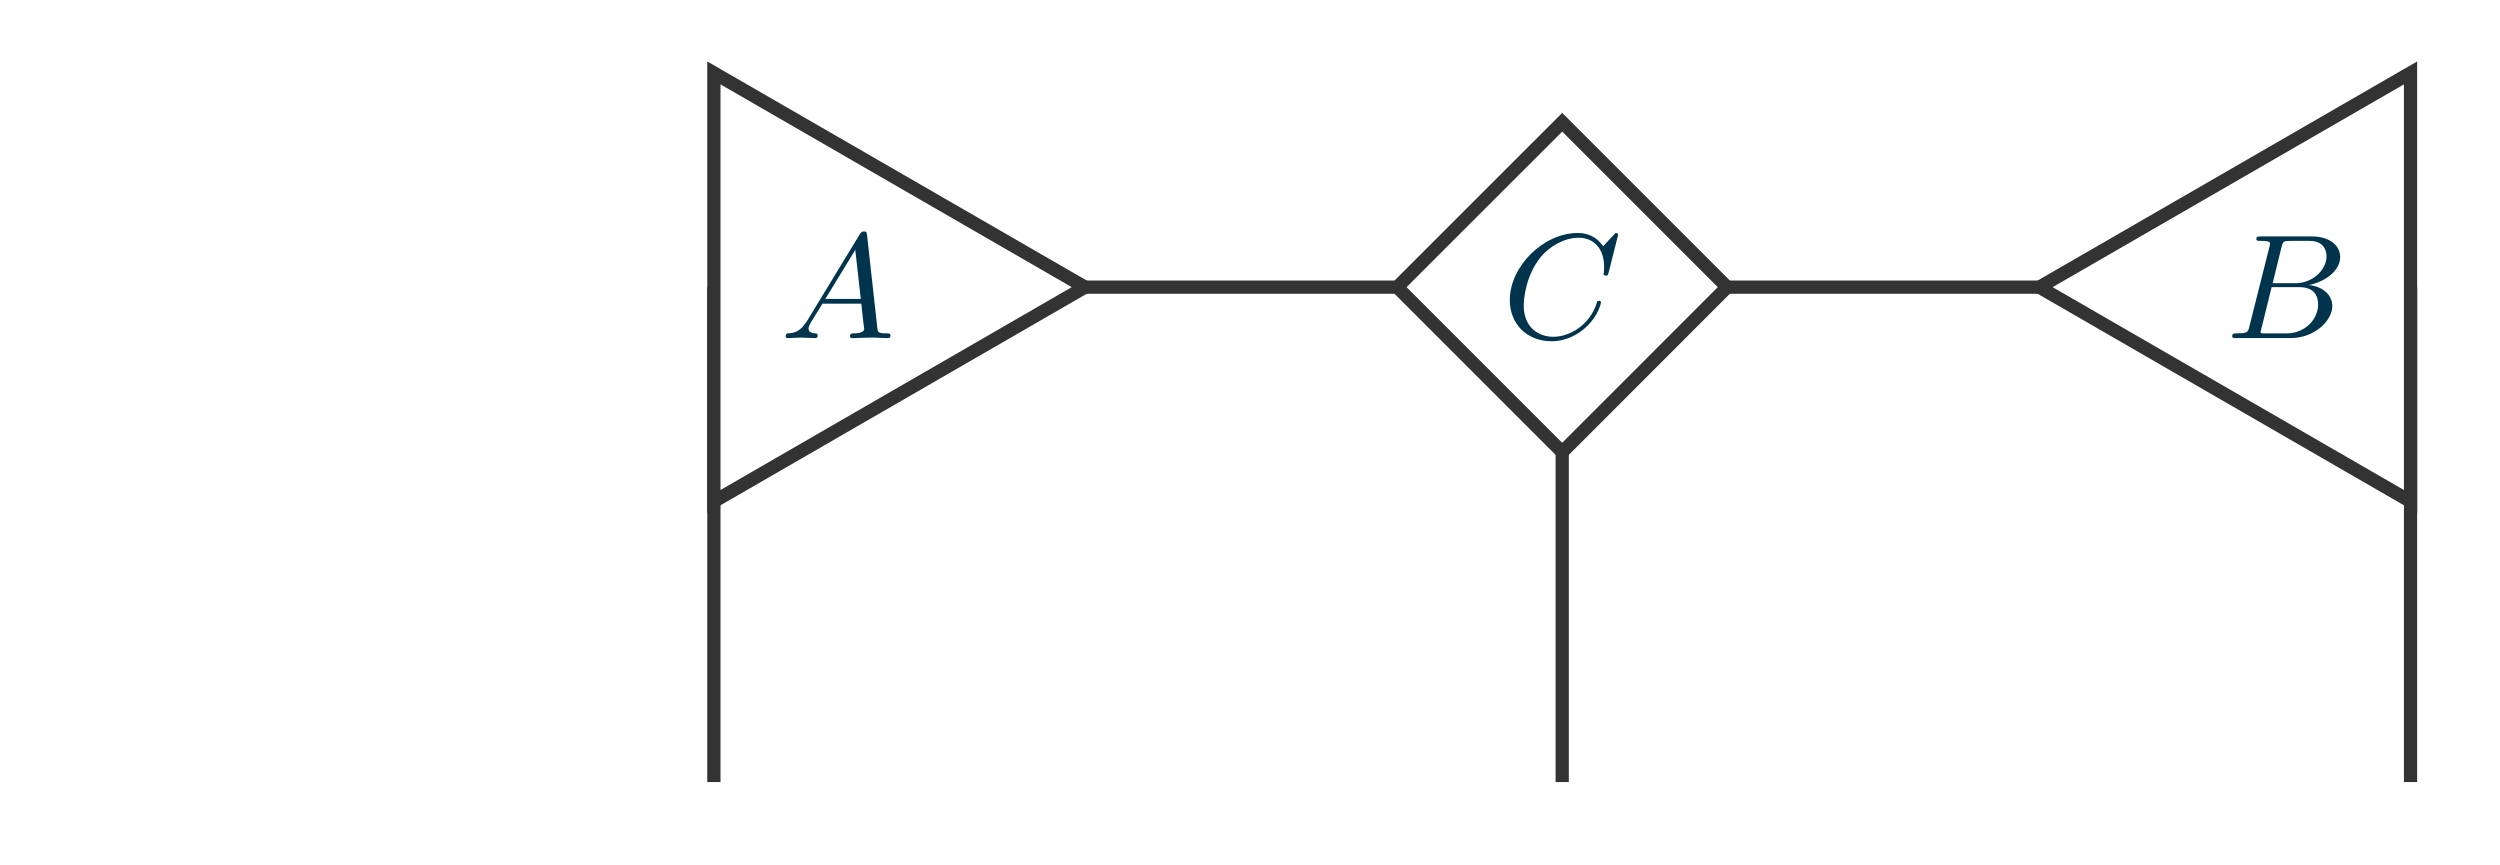
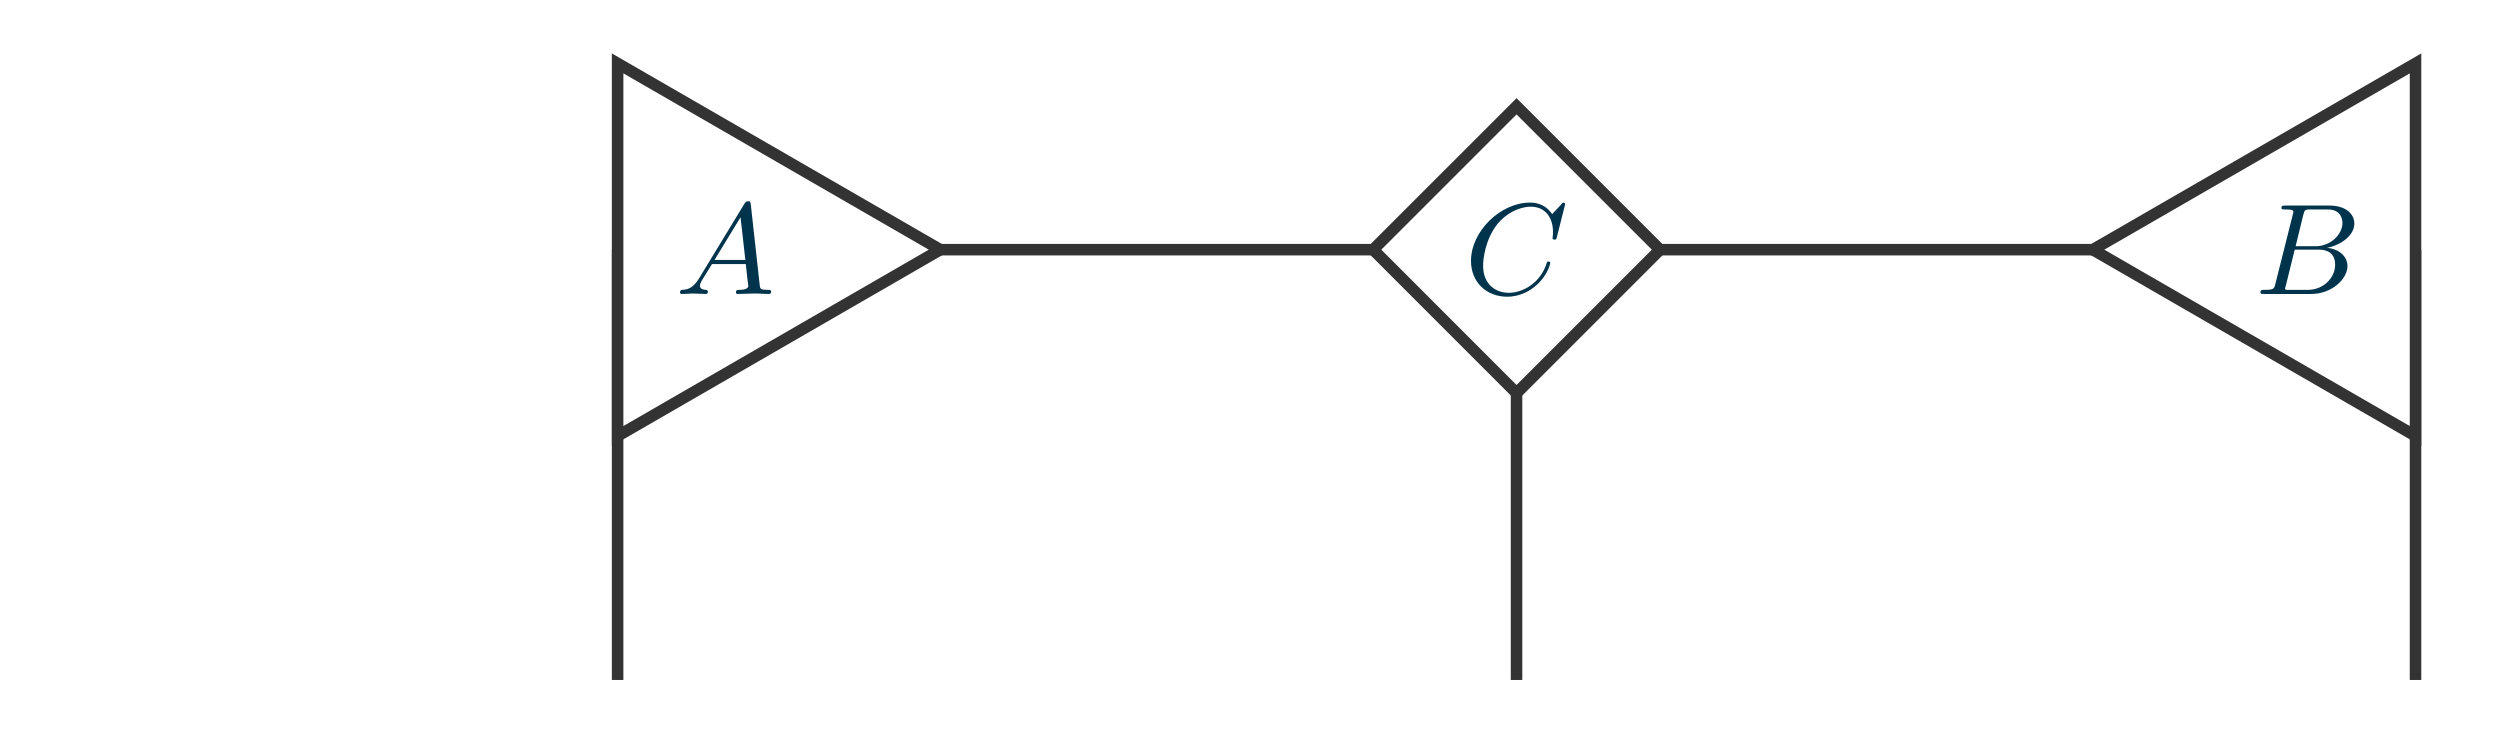
- <svg xmlns="http://www.w3.org/2000/svg" xmlns:xlink="http://www.w3.org/1999/xlink" width="148.684" height="51.419" viewBox="0 0 148.684 51.419">
+ <svg xmlns="http://www.w3.org/2000/svg" xmlns:xlink="http://www.w3.org/1999/xlink" width="171.005pt" height="51.419pt" viewBox="0 0 171.005 51.419">
  <defs>
    <g>
      <g id="glyph-0-0">
        <path d="M 1.609 -1.031 C 1.172 -0.328 0.781 -0.297 0.438 -0.281 C 0.375 -0.266 0.328 -0.188 0.328 -0.109 C 0.328 -0.062 0.359 0 0.453 0 C 0.625 0 1.031 -0.031 1.203 -0.031 C 1.406 -0.031 1.875 0 2.078 0 C 2.125 0 2.234 0 2.234 -0.156 C 2.234 -0.266 2.141 -0.281 2.109 -0.281 C 2.031 -0.281 1.688 -0.297 1.688 -0.562 C 1.688 -0.688 1.797 -0.859 1.812 -0.906 L 2.516 -2.047 L 4.828 -2.047 C 4.859 -1.844 4.875 -1.547 4.906 -1.312 C 4.938 -0.969 5 -0.578 5 -0.562 C 5 -0.422 4.875 -0.281 4.359 -0.281 C 4.266 -0.281 4.156 -0.281 4.156 -0.109 C 4.156 -0.016 4.219 0 4.281 0 C 4.453 0 4.672 -0.016 4.844 -0.016 C 5.016 -0.016 5.234 -0.031 5.375 -0.031 C 5.672 -0.031 5.688 -0.031 5.906 -0.016 C 6.047 -0.016 6.25 0 6.391 0 C 6.438 0 6.562 0 6.562 -0.156 C 6.562 -0.281 6.453 -0.281 6.359 -0.281 C 5.828 -0.281 5.812 -0.344 5.781 -0.594 L 5.172 -6.109 C 5.141 -6.297 5.141 -6.344 4.984 -6.344 C 4.859 -6.344 4.812 -6.281 4.734 -6.172 Z M 2.688 -2.328 L 4.469 -5.25 L 4.797 -2.328 Z M 2.688 -2.328 " />
      </g>
      <g id="glyph-0-1">
        <path d="M 6.859 -6 C 6.891 -6.109 6.891 -6.125 6.891 -6.141 C 6.891 -6.156 6.875 -6.25 6.781 -6.25 C 6.719 -6.25 6.703 -6.219 6.641 -6.141 L 6.094 -5.562 C 6.062 -5.516 6.031 -5.469 6.016 -5.469 C 6 -5.469 6 -5.484 5.938 -5.547 C 5.812 -5.719 5.406 -6.25 4.484 -6.25 C 2.469 -6.25 0.453 -4.281 0.453 -2.266 C 0.453 -0.812 1.5 0.188 2.938 0.188 C 3.859 0.188 4.578 -0.281 4.922 -0.594 C 5.734 -1.312 5.875 -2.094 5.875 -2.125 C 5.875 -2.156 5.859 -2.219 5.766 -2.219 C 5.656 -2.219 5.641 -2.172 5.641 -2.141 C 5.203 -0.703 3.938 -0.078 3.047 -0.078 C 2.188 -0.078 1.281 -0.609 1.281 -1.938 C 1.281 -2.344 1.406 -3.734 2.297 -4.828 C 2.828 -5.469 3.703 -5.969 4.547 -5.969 C 5.531 -5.969 6.062 -5.219 6.062 -4.25 C 6.062 -3.938 6.031 -3.875 6.031 -3.812 C 6.031 -3.719 6.141 -3.719 6.172 -3.719 C 6.281 -3.719 6.281 -3.734 6.328 -3.891 Z M 6.859 -6 " />
      </g>
      <g id="glyph-0-2">
        <path d="M 1.438 -0.672 C 1.359 -0.359 1.344 -0.281 0.688 -0.281 C 0.516 -0.281 0.422 -0.281 0.422 -0.109 C 0.422 0 0.5 0 0.672 0 L 3.891 0 C 5.328 0 6.375 -1.047 6.375 -1.906 C 6.375 -2.531 5.859 -3.062 4.984 -3.156 C 5.984 -3.359 6.844 -4.031 6.844 -4.812 C 6.844 -5.516 6.203 -6.047 5.156 -6.047 L 2.125 -6.047 C 1.969 -6.047 1.859 -6.047 1.859 -5.891 C 1.859 -5.781 1.938 -5.781 2.125 -5.781 C 2.156 -5.781 2.328 -5.781 2.469 -5.766 C 2.609 -5.734 2.672 -5.719 2.672 -5.625 C 2.672 -5.578 2.672 -5.547 2.641 -5.453 Z M 2.828 -3.266 L 3.359 -5.438 C 3.453 -5.75 3.469 -5.781 3.844 -5.781 L 5.031 -5.781 C 5.953 -5.781 6.031 -5.078 6.031 -4.859 C 6.031 -4.062 5.203 -3.266 4.203 -3.266 Z M 2.406 -0.281 C 2.281 -0.281 2.266 -0.281 2.219 -0.281 C 2.141 -0.297 2.109 -0.297 2.109 -0.359 C 2.109 -0.391 2.109 -0.406 2.156 -0.562 L 2.766 -3.031 L 4.438 -3.031 C 4.984 -3.031 5.531 -2.797 5.531 -2 C 5.531 -1.109 4.734 -0.281 3.672 -0.281 Z M 2.406 -0.281 " />
      </g>
    </g>
    <clipPath id="clip-0">
-       <path clip-rule="nonzero" d="M 110 0 L 147.695 0 L 147.695 41 L 110 41 Z M 110 0 " />
+       <path clip-rule="nonzero" d="M 132 0 L 169.559 0 L 169.559 41 L 132 41 Z M 132 0 " />
    </clipPath>
  </defs>
-   <path fill="none" stroke-width="0.797" stroke-linecap="butt" stroke-linejoin="miter" stroke="rgb(20%, 20%, 20%)" stroke-opacity="1" stroke-miterlimit="10" d="M 58.997 0.001 L 80.966 0.001 " transform="matrix(0.988827, 0, 0, -0.988827, 4.61487, 17.07902)" />
-   <path fill="none" stroke-width="0.797" stroke-linecap="butt" stroke-linejoin="miter" stroke="rgb(20%, 20%, 20%)" stroke-opacity="1" stroke-miterlimit="10" d="M 119.588 0.001 L 97.62 0.001 " transform="matrix(0.988827, 0, 0, -0.988827, 4.61487, 17.07902)" />
-   <path fill="none" stroke-width="0.797" stroke-linecap="butt" stroke-linejoin="miter" stroke="rgb(20%, 20%, 20%)" stroke-opacity="1" stroke-miterlimit="10" d="M 38.27 0.001 L 38.27 -29.765 " transform="matrix(0.988827, 0, 0, -0.988827, 4.61487, 17.07902)" />
-   <path fill="none" stroke-width="0.797" stroke-linecap="butt" stroke-linejoin="miter" stroke="rgb(20%, 20%, 20%)" stroke-opacity="1" stroke-miterlimit="10" d="M 89.293 0.001 L 89.293 -29.765 " transform="matrix(0.988827, 0, 0, -0.988827, 4.61487, 17.07902)" />
-   <path fill="none" stroke-width="0.797" stroke-linecap="butt" stroke-linejoin="miter" stroke="rgb(20%, 20%, 20%)" stroke-opacity="1" stroke-miterlimit="10" d="M 140.316 0.001 L 140.316 -29.765 " transform="matrix(0.988827, 0, 0, -0.988827, 4.61487, 17.07902)" />
-   <path fill-rule="nonzero" fill="rgb(100%, 100%, 100%)" fill-opacity="1" stroke-width="0.797" stroke-linecap="butt" stroke-linejoin="miter" stroke="rgb(20%, 20%, 20%)" stroke-opacity="1" stroke-miterlimit="10" d="M 60.589 0.001 L 38.27 12.887 L 38.27 -12.889 Z M 60.589 0.001 " transform="matrix(0.988827, 0, 0, -0.988827, 4.61487, 17.07902)" />
+   <path fill="none" stroke-width="0.797" stroke-linecap="butt" stroke-linejoin="miter" stroke="rgb(20%, 20%, 20%)" stroke-opacity="1" stroke-miterlimit="10" d="M 58.998 0.001 L 92.125 0.001 " transform="matrix(0.988827, 0, 0, -0.988827, 4.40386, 17.07902)" />
+   <path fill="none" stroke-width="0.797" stroke-linecap="butt" stroke-linejoin="miter" stroke="rgb(20%, 20%, 20%)" stroke-opacity="1" stroke-miterlimit="10" d="M 141.908 0.001 L 108.78 0.001 " transform="matrix(0.988827, 0, 0, -0.988827, 4.40386, 17.07902)" />
+   <path fill="none" stroke-width="0.797" stroke-linecap="butt" stroke-linejoin="miter" stroke="rgb(20%, 20%, 20%)" stroke-opacity="1" stroke-miterlimit="10" d="M 38.27 0.001 L 38.27 -29.765 " transform="matrix(0.988827, 0, 0, -0.988827, 4.40386, 17.07902)" />
+   <path fill="none" stroke-width="0.797" stroke-linecap="butt" stroke-linejoin="miter" stroke="rgb(20%, 20%, 20%)" stroke-opacity="1" stroke-miterlimit="10" d="M 100.453 0.001 L 100.453 -29.765 " transform="matrix(0.988827, 0, 0, -0.988827, 4.40386, 17.07902)" />
+   <path fill="none" stroke-width="0.797" stroke-linecap="butt" stroke-linejoin="miter" stroke="rgb(20%, 20%, 20%)" stroke-opacity="1" stroke-miterlimit="10" d="M 162.64 0.001 L 162.64 -29.765 " transform="matrix(0.988827, 0, 0, -0.988827, 4.40386, 17.07902)" />
+   <path fill-rule="nonzero" fill="rgb(100%, 100%, 100%)" fill-opacity="1" stroke-width="0.797" stroke-linecap="butt" stroke-linejoin="miter" stroke="rgb(20%, 20%, 20%)" stroke-opacity="1" stroke-miterlimit="10" d="M 60.59 0.001 L 38.27 12.887 L 38.27 -12.889 Z M 60.59 0.001 " transform="matrix(0.988827, 0, 0, -0.988827, 4.40386, 17.07902)" />
  <g fill="rgb(0%, 20.392%, 30.196%)" fill-opacity="1">
-     <use xlink:href="#glyph-0-0" x="46.397" y="20.108" />
+     <use xlink:href="#glyph-0-0" x="46.186" y="20.108" />
  </g>
-   <path fill-rule="nonzero" fill="rgb(100%, 100%, 100%)" fill-opacity="1" stroke-width="0.797" stroke-linecap="butt" stroke-linejoin="miter" stroke="rgb(20%, 20%, 20%)" stroke-opacity="1" stroke-miterlimit="10" d="M 99.212 0.001 L 89.293 9.92 L 79.37 0.001 L 89.293 -9.922 Z M 99.212 0.001 " transform="matrix(0.988827, 0, 0, -0.988827, 4.61487, 17.07902)" />
+   <path fill-rule="nonzero" fill="rgb(100%, 100%, 100%)" fill-opacity="1" stroke-width="0.797" stroke-linecap="butt" stroke-linejoin="miter" stroke="rgb(20%, 20%, 20%)" stroke-opacity="1" stroke-miterlimit="10" d="M 110.376 0.001 L 100.453 9.92 L 90.533 0.001 L 100.453 -9.922 Z M 110.376 0.001 " transform="matrix(0.988827, 0, 0, -0.988827, 4.40386, 17.07902)" />
  <g fill="rgb(0%, 20.392%, 30.196%)" fill-opacity="1">
-     <use xlink:href="#glyph-0-1" x="89.341" y="20.108" />
+     <use xlink:href="#glyph-0-1" x="100.166" y="20.108" />
  </g>
-   <path fill-rule="nonzero" fill="rgb(100%, 100%, 100%)" fill-opacity="1" d="M 121.289 17.078 L 143.363 29.824 L 143.363 4.336 Z M 121.289 17.078 " />
+   <path fill-rule="nonzero" fill="rgb(100%, 100%, 100%)" fill-opacity="1" d="M 143.152 17.078 L 165.227 29.824 L 165.227 4.336 Z M 143.152 17.078 " />
  <g clip-path="url(#clip-0)">
-     <path fill="none" stroke-width="0.797" stroke-linecap="butt" stroke-linejoin="miter" stroke="rgb(20%, 20%, 20%)" stroke-opacity="1" stroke-miterlimit="10" d="M 117.993 0.001 L 140.316 -12.889 L 140.316 12.887 Z M 117.993 0.001 " transform="matrix(0.988827, 0, 0, -0.988827, 4.61487, 17.07902)" />
+     <path fill="none" stroke-width="0.797" stroke-linecap="butt" stroke-linejoin="miter" stroke="rgb(20%, 20%, 20%)" stroke-opacity="1" stroke-miterlimit="10" d="M 140.316 0.001 L 162.64 -12.889 L 162.64 12.887 Z M 140.316 0.001 " transform="matrix(0.988827, 0, 0, -0.988827, 4.40386, 17.07902)" />
  </g>
  <g fill="rgb(0%, 20.392%, 30.196%)" fill-opacity="1">
-     <use xlink:href="#glyph-0-2" x="132.336" y="20.108" />
+     <use xlink:href="#glyph-0-2" x="154.197" y="20.108" />
  </g>
</svg>
